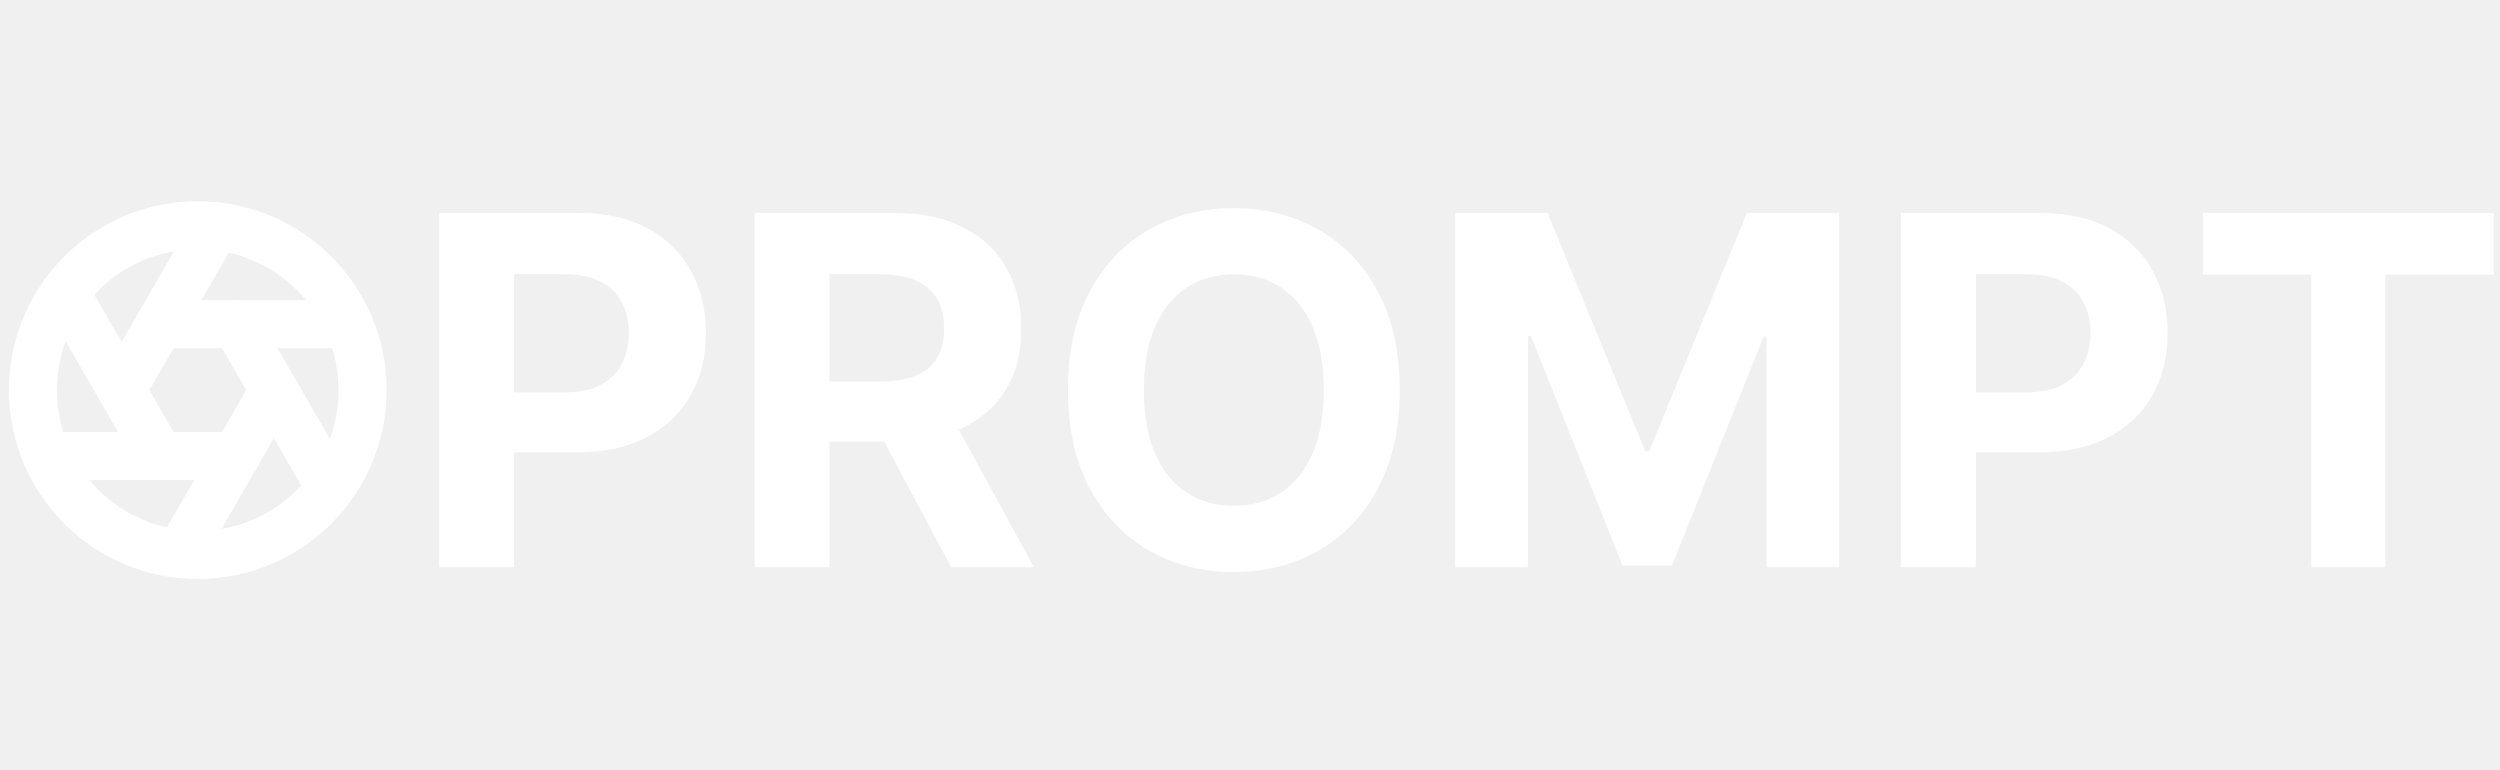
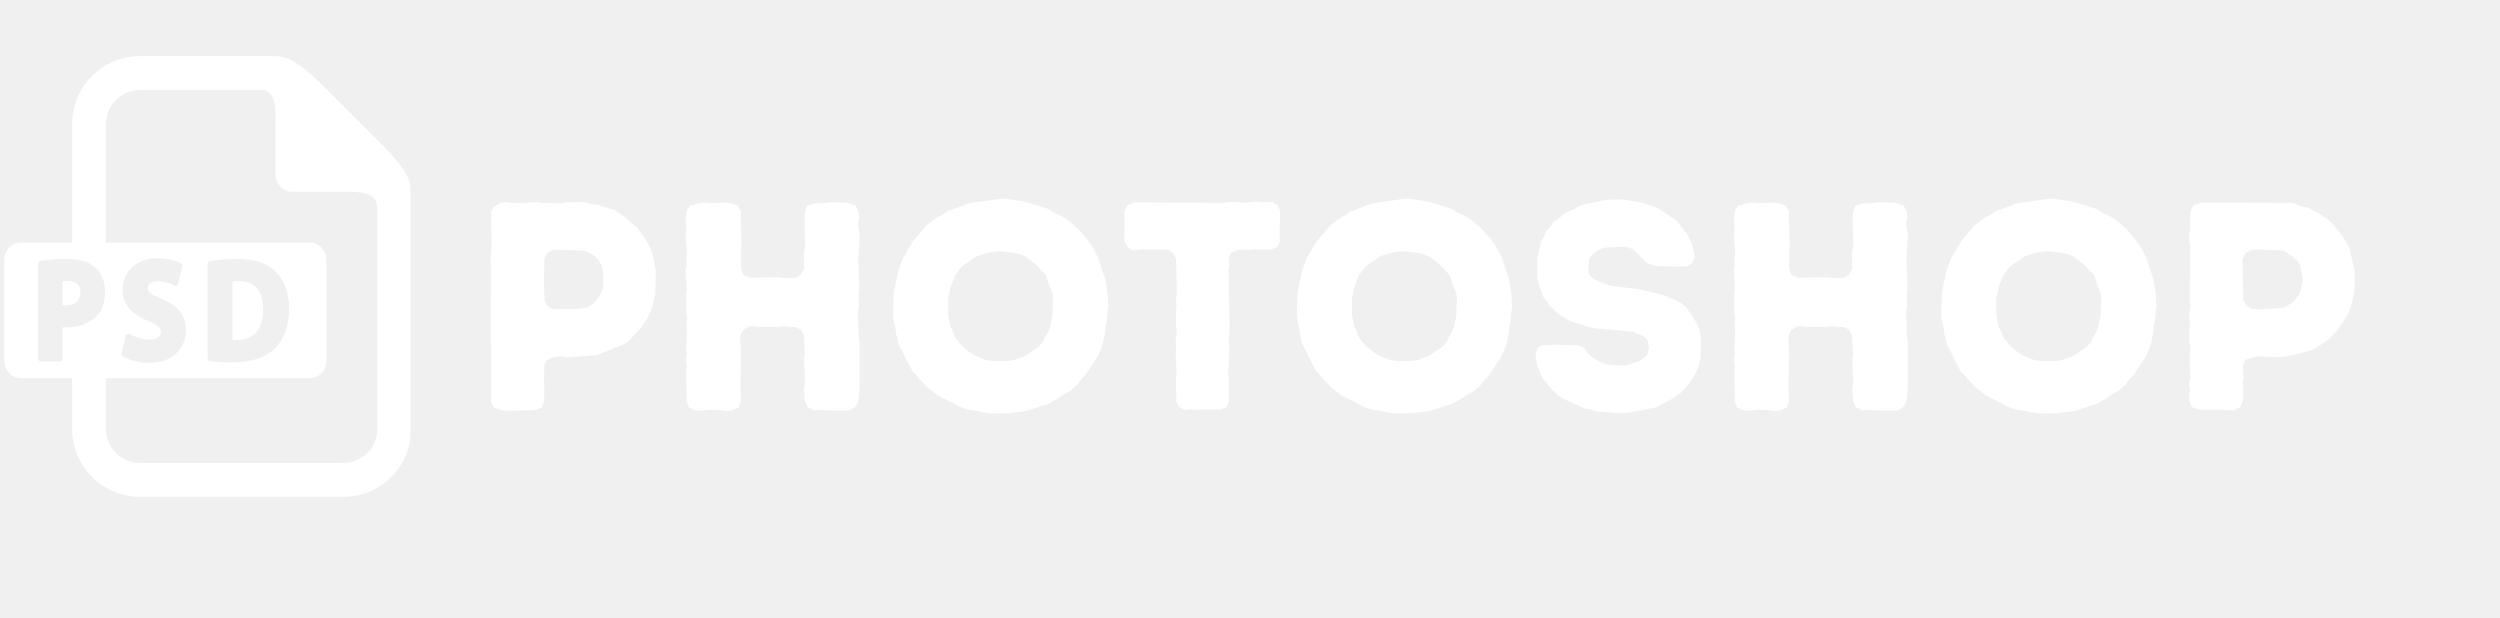
- <svg xmlns="http://www.w3.org/2000/svg" width="130" height="40" viewBox="0 0 130 40" fill="none">
-   <g clip-path="url(#clip0_3_81)">
-     <path d="M22.839 29.495V11.075H30.107C31.504 11.075 32.694 11.341 33.678 11.875C34.661 12.403 35.41 13.137 35.926 14.079C36.448 15.014 36.709 16.093 36.709 17.317C36.709 18.54 36.445 19.619 35.917 20.555C35.389 21.49 34.625 22.219 33.623 22.74C32.628 23.262 31.423 23.523 30.008 23.523H25.376V20.402H29.378C30.128 20.402 30.745 20.273 31.231 20.015C31.723 19.751 32.088 19.388 32.328 18.927C32.574 18.459 32.697 17.922 32.697 17.317C32.697 16.705 32.574 16.171 32.328 15.716C32.088 15.254 31.723 14.897 31.231 14.645C30.739 14.387 30.116 14.259 29.36 14.259H26.734V29.495H22.839Z" fill="white" />
-     <path d="M39.238 29.495V11.075H46.506C47.897 11.075 49.084 11.323 50.067 11.821C51.057 12.313 51.809 13.011 52.325 13.917C52.847 14.816 53.108 15.875 53.108 17.092C53.108 18.315 52.844 19.367 52.316 20.249C51.788 21.124 51.024 21.796 50.022 22.264C49.027 22.731 47.822 22.965 46.407 22.965H41.541V19.835H45.777C46.521 19.835 47.138 19.733 47.63 19.529C48.122 19.325 48.487 19.02 48.727 18.612C48.973 18.204 49.096 17.697 49.096 17.092C49.096 16.48 48.973 15.964 48.727 15.545C48.487 15.125 48.119 14.807 47.621 14.591C47.129 14.37 46.509 14.259 45.759 14.259H43.133V29.495H39.238ZM49.186 21.112L53.764 29.495H49.465L44.986 21.112H49.186Z" fill="white" />
-     <path d="M72.787 20.285C72.787 22.294 72.406 24.003 71.645 25.412C70.889 26.821 69.858 27.897 68.551 28.64C67.249 29.378 65.786 29.747 64.162 29.747C62.525 29.747 61.055 29.375 59.754 28.632C58.453 27.888 57.425 26.812 56.669 25.403C55.914 23.993 55.536 22.288 55.536 20.285C55.536 18.276 55.914 16.567 56.669 15.158C57.425 13.749 58.453 12.676 59.754 11.938C61.055 11.195 62.525 10.823 64.162 10.823C65.786 10.823 67.249 11.195 68.551 11.938C69.858 12.676 70.889 13.749 71.645 15.158C72.406 16.567 72.787 18.276 72.787 20.285ZM68.838 20.285C68.838 18.984 68.644 17.886 68.254 16.993C67.87 16.099 67.328 15.422 66.626 14.96C65.924 14.498 65.103 14.268 64.162 14.268C63.22 14.268 62.399 14.498 61.697 14.96C60.995 15.422 60.45 16.099 60.06 16.993C59.676 17.886 59.484 18.984 59.484 20.285C59.484 21.586 59.676 22.683 60.06 23.577C60.45 24.47 60.995 25.148 61.697 25.61C62.399 26.071 63.22 26.302 64.162 26.302C65.103 26.302 65.924 26.071 66.626 25.61C67.328 25.148 67.87 24.47 68.254 23.577C68.644 22.683 68.838 21.586 68.838 20.285Z" fill="white" />
-     <path d="M75.672 11.075H80.475L85.547 23.451H85.764L90.836 11.075H95.64V29.495H91.862V17.506H91.708L86.942 29.405H84.369L79.603 17.461H79.45V29.495H75.672V11.075Z" fill="white" />
-     <path d="M98.848 29.495V11.075H106.115C107.512 11.075 108.703 11.341 109.686 11.875C110.669 12.403 111.419 13.137 111.935 14.079C112.457 15.014 112.717 16.093 112.717 17.317C112.717 18.54 112.453 19.619 111.926 20.555C111.398 21.49 110.633 22.219 109.632 22.74C108.637 23.262 107.432 23.523 106.017 23.523H101.384V20.402H105.387C106.137 20.402 106.754 20.273 107.24 20.015C107.731 19.751 108.097 19.388 108.337 18.927C108.583 18.459 108.706 17.922 108.706 17.317C108.706 16.705 108.583 16.171 108.337 15.716C108.097 15.254 107.731 14.897 107.24 14.645C106.748 14.387 106.124 14.259 105.369 14.259H102.743V29.495H98.848Z" fill="white" />
-     <path d="M114.546 14.286V11.075H129.674V14.286H124.035V29.495H120.185V14.286H114.546Z" fill="white" />
-     <path d="M10.285 28.855C15.018 28.855 18.855 25.018 18.855 20.285C18.855 15.551 15.018 11.714 10.285 11.714C5.551 11.714 1.714 15.551 1.714 20.285C1.714 25.018 5.551 28.855 10.285 28.855Z" stroke="white" stroke-width="2.5" stroke-linecap="round" stroke-linejoin="round" />
-     <path d="M12.265 16.857L17.184 25.376" stroke="white" stroke-width="2.5" stroke-linecap="round" stroke-linejoin="round" />
-     <path d="M8.305 16.857H18.144" stroke="white" stroke-width="2.5" stroke-linecap="round" stroke-linejoin="round" />
-     <path d="M6.325 20.285L11.245 11.766" stroke="white" stroke-width="2.5" stroke-linecap="round" stroke-linejoin="round" />
-     <path d="M8.305 23.713L3.385 15.194" stroke="white" stroke-width="2.5" stroke-linecap="round" stroke-linejoin="round" />
-     <path d="M12.265 23.713H2.425" stroke="white" stroke-width="2.5" stroke-linecap="round" stroke-linejoin="round" />
-     <path d="M14.245 20.285L9.325 28.804" stroke="white" stroke-width="2.5" stroke-linecap="round" stroke-linejoin="round" />
-   </g>
+ <svg xmlns="http://www.w3.org/2000/svg" width="705" zoomAndPan="magnify" viewBox="0 0 528.75 130.5" height="174" preserveAspectRatio="xMidYMid meet" version="1.0">
  <defs>
-     <clipPath id="clip0_3_81">
-       <rect width="130" height="20.57" fill="white" transform="translate(0 10)" />
+     <g />
+     <clipPath id="16cc8a5858">
+       <path d="M 0.883 51 L 70 51 L 70 80 L 0.883 80 Z M 0.883 51 " clip-rule="nonzero" />
+     </clipPath>
+     <clipPath id="c915af3ff3">
+       <path d="M 15 11.871 L 86.805 11.871 L 86.805 105.262 L 15 105.262 Z M 15 11.871 " clip-rule="nonzero" />
    </clipPath>
  </defs>
+   <path fill="#ffffff" d="M 50.453 59.441 C 49.871 59.441 49.445 59.48 49.16 59.52 L 49.16 71.898 C 49.43 71.914 49.758 71.914 50.023 71.914 L 50.027 71.914 C 51.832 71.914 53.191 71.391 54.137 70.344 C 55.148 69.223 55.664 67.547 55.664 65.34 C 55.664 61.539 53.816 59.441 50.453 59.441 Z M 50.453 59.441 " fill-opacity="1" fill-rule="nonzero" />
+   <g clip-path="url(#16cc8a5858)">
+     <path fill="#ffffff" d="M 65.449 51.309 L 4.5 51.309 C 2.523 51.309 0.914 52.918 0.914 54.895 L 0.914 76.406 C 0.914 78.383 2.523 79.992 4.5 79.992 L 65.449 79.992 C 67.426 79.992 69.035 78.383 69.035 76.406 L 69.035 54.895 C 69.035 52.918 67.426 51.309 65.449 51.309 Z M 20.391 66.918 C 18.926 68.434 16.734 69.234 14.066 69.234 C 13.754 69.234 13.477 69.223 13.234 69.203 L 13.234 75.863 C 13.234 76.18 12.98 76.434 12.664 76.434 L 8.582 76.434 C 8.273 76.434 8.016 76.18 8.016 75.863 L 8.016 55.746 C 8.016 55.477 8.215 55.242 8.48 55.191 C 9.992 54.91 11.898 54.758 14.152 54.758 C 16.812 54.758 18.758 55.344 20.098 56.539 C 21.449 57.707 22.23 59.586 22.23 61.68 C 22.227 63.855 21.578 65.723 20.391 66.918 Z M 31.434 76.742 C 29.18 76.742 27.027 76.035 25.977 75.383 C 25.773 75.258 25.672 75.016 25.727 74.781 L 26.559 71 C 26.602 70.824 26.715 70.672 26.883 70.602 C 27.051 70.531 27.246 70.535 27.398 70.633 C 28.383 71.207 30.027 71.82 31.68 71.82 C 32.547 71.82 33.996 71.609 33.996 70.184 C 33.996 69.359 33.57 68.742 31.312 67.867 C 27.734 66.445 25.922 64.23 25.922 61.293 C 25.922 57.359 28.984 54.613 33.379 54.613 C 35.27 54.613 36.922 54.988 38.289 55.711 C 38.516 55.828 38.641 56.094 38.574 56.348 L 37.656 60.039 C 37.613 60.211 37.496 60.355 37.332 60.422 C 37.176 60.492 36.984 60.484 36.828 60.398 C 36.23 60.062 34.977 59.5 33.32 59.5 C 32.055 59.5 31.238 60.047 31.238 60.898 C 31.238 61.766 31.836 62.23 34.273 63.246 C 37.715 64.676 39.32 66.773 39.32 69.855 C 39.324 73.031 37.254 76.742 31.434 76.742 Z M 57.977 73.859 C 56.012 75.684 52.969 76.648 49.16 76.648 C 46.906 76.648 45.328 76.477 44.402 76.336 C 44.121 76.289 43.914 76.059 43.914 75.777 L 43.914 55.785 C 43.914 55.516 44.113 55.273 44.383 55.227 C 46.035 54.93 48.039 54.762 50.023 54.762 C 53.543 54.762 55.965 55.477 57.867 57.074 C 60.016 58.863 61.152 61.672 61.152 65.195 C 61.156 69.832 59.422 72.465 57.977 73.859 Z M 57.977 73.859 " fill-opacity="1" fill-rule="nonzero" />
+   </g>
+   <path fill="#ffffff" d="M 14.34 59.406 C 13.824 59.406 13.469 59.43 13.23 59.461 L 13.23 64.531 C 13.445 64.555 13.703 64.562 14.039 64.562 C 15.926 64.562 17.008 63.57 17.008 61.836 C 17.008 59.828 15.559 59.406 14.34 59.406 Z M 14.34 59.406 " fill-opacity="1" fill-rule="nonzero" />
+   <g clip-path="url(#c915af3ff3)">
+     <path fill="#ffffff" d="M 77.16 26.953 C 76.285 26.094 75.387 25.219 74.508 24.328 C 73.617 23.449 72.742 22.551 71.883 21.676 C 65.742 15.414 62.09 11.871 58.281 11.871 L 29.598 11.871 C 21.691 11.871 15.258 18.305 15.258 26.211 L 15.258 52.027 L 22.426 52.027 L 22.426 26.211 C 22.426 22.254 25.641 19.043 29.598 19.043 L 55.73 19.027 C 58.316 19.688 58.281 22.863 58.281 26.043 L 58.281 36.969 C 58.281 38.941 59.891 40.555 61.863 40.555 L 72.621 40.555 C 76.199 40.555 79.793 40.57 79.793 44.137 L 79.793 90.746 C 79.793 94.703 76.578 97.918 72.621 97.918 L 29.598 97.918 C 25.641 97.918 22.426 94.703 22.426 90.746 L 22.426 79.273 L 15.258 79.273 L 15.258 90.746 C 15.258 98.652 21.691 105.086 29.598 105.086 L 72.621 105.086 C 80.527 105.086 86.961 98.652 86.961 90.746 L 86.961 40.555 C 86.961 36.746 83.418 33.09 77.16 26.953 Z M 77.16 26.953 " fill-opacity="1" fill-rule="nonzero" />
+   </g>
+   <g fill="#ffffff" fill-opacity="1">
+     <g transform="translate(99.1936, 86.70935)">
+       <g>
+         <path d="M 8.406 0.188 L 7.281 0.125 L 5.328 -0.5 L 4.641 -1.688 L 4.703 -13.297 L 4.578 -14.5 L 4.641 -30.75 L 4.516 -31.938 L 4.766 -34.453 L 4.703 -42.047 L 5.266 -43.047 L 6.594 -43.734 L 7.906 -43.984 L 9.031 -43.797 L 10.422 -43.734 L 14.312 -43.984 L 15.562 -43.797 L 19.391 -43.734 L 20.766 -43.922 L 22.781 -43.984 L 24.656 -43.922 L 25.922 -43.484 L 27.172 -43.484 L 28.234 -43.047 L 30.75 -42.297 L 32.812 -40.906 L 35.641 -38.469 L 37.141 -36.391 L 38.344 -34.266 L 39.094 -31.938 L 39.281 -30.562 L 39.531 -29.5 L 39.406 -24.344 L 39.031 -23.344 L 38.844 -21.969 L 37.781 -19.516 L 36.453 -17.5 L 35.641 -16.562 L 34.828 -15.75 L 33.953 -14.75 L 33 -14 L 27.047 -11.609 L 20.578 -11.109 L 19.266 -11.359 L 17.891 -11.234 L 16.438 -10.547 L 15.875 -9.406 L 15.938 -7.969 L 15.812 -6.781 L 15.938 -4.453 L 15.875 -3.078 L 15.938 -1.812 L 15.375 -0.5 L 14.062 0 L 12.609 0.125 L 11.484 0.062 Z M 17.828 -21.266 L 19.328 -21.391 L 22.531 -21.328 L 24.469 -21.594 L 25.469 -21.906 L 26.484 -22.656 L 27.297 -23.656 L 27.859 -24.656 L 28.297 -25.797 L 28.422 -27.484 L 28.297 -29.234 L 28.109 -30.375 L 27.484 -31.625 L 26.672 -32.438 L 25.672 -33.125 L 24.406 -33.703 L 17.891 -33.891 L 16.562 -33.25 L 15.938 -32.062 L 15.938 -29.5 L 15.812 -28.172 L 16 -23.094 L 16.562 -22.031 Z M 17.828 -21.266 " />
+       </g>
+     </g>
+   </g>
+   <g fill="#ffffff" fill-opacity="1">
+     <g transform="translate(140.4817, 86.70935)">
+       <g>
+         <path d="M 4.766 -1.75 L 4.641 -8.156 L 4.766 -9.406 L 4.578 -10.547 L 4.766 -11.797 L 4.641 -13.172 L 4.828 -16.125 L 4.703 -17.562 L 4.828 -19.516 L 4.641 -20.703 L 4.641 -24.344 L 4.766 -25.672 L 4.516 -29.5 L 4.766 -30.75 L 4.641 -31.812 L 4.828 -33.188 L 4.516 -36.953 L 4.703 -38.156 L 4.578 -39.531 L 4.578 -40.719 L 4.766 -42.109 L 5.453 -43.172 L 7.406 -43.734 L 8.594 -43.859 L 9.859 -43.734 L 13.547 -43.859 L 15.5 -43.234 L 16.25 -41.922 L 16.188 -40.844 L 16.375 -34.641 L 16.25 -33.516 L 16.25 -29.75 L 16.75 -28.547 L 18.078 -27.984 L 24.156 -28.047 L 25.281 -27.922 L 27.797 -27.922 L 28.859 -28.547 L 29.562 -29.812 L 29.562 -33.453 L 29.812 -34.516 L 29.688 -41.359 L 30.188 -43.172 L 32.062 -43.734 L 33.312 -43.734 L 35.328 -43.922 L 38.531 -43.859 L 40.469 -43.234 L 41.094 -41.984 L 41.234 -40.719 L 40.969 -39.469 L 41.094 -38.281 L 41.359 -37.078 L 41.031 -31.875 L 41.234 -25.734 L 41.094 -24.344 L 41.172 -21.969 L 40.969 -20.641 L 40.969 -19.391 L 41.094 -18.078 L 41.031 -16.812 L 41.297 -14.438 L 41.297 -4.328 L 41.031 -1.75 L 40.344 -0.562 L 39.094 0.125 L 34.766 0.125 L 32.875 -0.062 L 31.625 0.062 L 30.375 -0.562 L 29.75 -1.875 L 29.562 -4.328 L 29.812 -6.219 L 29.562 -10.672 L 29.75 -11.859 L 29.562 -15.688 L 28.922 -16.938 L 27.797 -17.562 L 26.609 -17.562 L 25.344 -17.703 L 24.094 -17.562 L 20.391 -17.562 L 19.266 -17.703 L 17.953 -17.703 L 16.688 -16.938 L 16.062 -15.625 L 16.25 -10.672 L 16.125 -9.344 L 16.188 -7.969 L 16.062 -6.781 L 16.188 -5.516 L 16.062 -4.391 L 16.25 -3.016 L 16.188 -1.75 L 15.688 -0.5 L 14.312 0.062 L 12.984 0.188 L 11.672 0 L 9.859 -0.062 L 7.906 0.125 L 6.719 0.125 L 5.266 -0.438 Z M 4.766 -1.75 " />
+       </g>
+     </g>
+   </g>
+   <g fill="#ffffff" fill-opacity="1">
+     <g transform="translate(186.4131, 86.70935)">
+       <g>
+         <path d="M 23.469 0.75 L 22.156 0.625 L 19.891 0.125 L 18.516 0 L 16.688 -0.625 L 11.797 -3.141 L 9.719 -4.766 L 9.031 -5.578 L 8.094 -6.469 L 7.281 -7.469 L 6.531 -8.219 L 3.641 -13.938 L 3.078 -16.312 L 2.953 -17.5 L 2.641 -18.641 L 2.453 -19.953 L 2.641 -25.031 L 3.703 -29.875 L 4.641 -32.25 L 6.594 -35.578 L 9.656 -39.156 L 11.797 -40.719 L 12.922 -41.297 L 13.875 -41.984 L 18.578 -43.734 L 25.219 -44.672 L 26.922 -44.609 L 30.562 -43.984 L 35.391 -42.484 L 36.328 -41.797 L 38.219 -40.969 L 39.656 -39.969 L 41.484 -38.406 L 43.234 -36.453 L 44.609 -34.578 L 45.812 -32.25 L 47.375 -27.547 L 47.812 -24.969 L 48 -21.844 L 47.75 -20.016 L 47.688 -18.703 L 47.375 -17.438 L 47.312 -16.312 L 46.812 -13.938 L 45.875 -11.547 L 43.109 -7.344 L 42.234 -6.469 L 41.422 -5.328 L 39.656 -3.828 L 38.469 -3.266 L 37.531 -2.516 L 35.453 -1.375 L 30.75 0.188 L 26.984 0.688 Z M 26.984 -10.359 L 28.234 -10.609 L 29.172 -11.047 L 30.312 -11.359 L 33.312 -13.422 L 34.203 -14.438 L 34.578 -15.375 L 35.266 -16.5 L 35.703 -17.625 L 36.203 -19.953 L 36.328 -23.781 L 36.141 -24.906 L 35.578 -26.109 L 34.828 -28.484 L 32.375 -31.062 L 30.438 -32.438 L 29.297 -32.938 L 28.172 -33.188 L 25.156 -33.578 L 23.406 -33.453 L 20.953 -32.812 L 20.141 -32.5 L 17 -30.375 L 15.5 -28.359 L 15.125 -27.234 L 14.625 -26.109 L 14.438 -24.906 L 14.125 -23.781 L 14.125 -19.953 L 14.625 -17.625 L 15.188 -16.5 L 15.5 -15.5 L 16.375 -14.312 L 17.188 -13.422 L 18.891 -12.047 L 19.891 -11.484 L 22.156 -10.547 L 23.531 -10.359 Z M 26.984 -10.359 " />
+       </g>
+     </g>
+   </g>
+   <g fill="#ffffff" fill-opacity="1">
+     <g transform="translate(236.7369, 86.70935)">
+       <g>
+         <path d="M 12.047 -1.938 L 11.984 -6.844 L 12.109 -8.094 L 11.922 -11.922 L 11.984 -13.234 L 11.922 -14.5 L 12.172 -16.375 L 11.984 -18.203 L 11.984 -20.703 L 12.109 -21.969 L 11.984 -23.156 L 12.172 -25.094 L 11.984 -32 L 11.359 -33.188 L 10.234 -33.891 L 4.641 -33.953 L 3.016 -33.766 L 1.75 -34.391 L 1.062 -35.766 L 1.125 -42.047 L 1.75 -43.297 L 3.141 -43.922 L 21.844 -43.797 L 23.281 -43.984 L 24.531 -43.984 L 25.797 -43.859 L 27.047 -43.859 L 28.422 -44.047 L 29.625 -44.047 L 30.625 -43.922 L 32.125 -44.047 L 33.391 -43.422 L 34.016 -42.172 L 33.891 -37.016 L 34.016 -35.703 L 33.391 -34.453 L 31.938 -33.891 L 28.484 -33.953 L 27.359 -33.828 L 26.109 -33.891 L 25.031 -33.828 L 23.656 -33.25 L 23.156 -32.125 L 23.281 -30.75 L 23.094 -29.5 L 23.344 -17 L 23.156 -14.375 L 23.281 -13.234 L 23.156 -9.406 L 22.969 -8.094 L 23.156 -7.031 L 23.219 -4.516 L 23.094 -3.078 L 23.156 -1.875 L 22.656 -0.625 L 21.391 -0.125 L 17.5 -0.125 L 16.312 0 L 15.062 -0.125 L 13.875 0 L 12.547 -0.625 Z M 12.047 -1.938 " />
+       </g>
+     </g>
+   </g>
+   <g fill="#ffffff" fill-opacity="1">
+     <g transform="translate(271.813, 86.70935)">
+       <g>
+         <path d="M 23.469 0.75 L 22.156 0.625 L 19.891 0.125 L 18.516 0 L 16.688 -0.625 L 11.797 -3.141 L 9.719 -4.766 L 9.031 -5.578 L 8.094 -6.469 L 7.281 -7.469 L 6.531 -8.219 L 3.641 -13.938 L 3.078 -16.312 L 2.953 -17.5 L 2.641 -18.641 L 2.453 -19.953 L 2.641 -25.031 L 3.703 -29.875 L 4.641 -32.25 L 6.594 -35.578 L 9.656 -39.156 L 11.797 -40.719 L 12.922 -41.297 L 13.875 -41.984 L 18.578 -43.734 L 25.219 -44.672 L 26.922 -44.609 L 30.562 -43.984 L 35.391 -42.484 L 36.328 -41.797 L 38.219 -40.969 L 39.656 -39.969 L 41.484 -38.406 L 43.234 -36.453 L 44.609 -34.578 L 45.812 -32.25 L 47.375 -27.547 L 47.812 -24.969 L 48 -21.844 L 47.75 -20.016 L 47.688 -18.703 L 47.375 -17.438 L 47.312 -16.312 L 46.812 -13.938 L 45.875 -11.547 L 43.109 -7.344 L 42.234 -6.469 L 41.422 -5.328 L 39.656 -3.828 L 38.469 -3.266 L 37.531 -2.516 L 35.453 -1.375 L 30.75 0.188 L 26.984 0.688 Z M 26.984 -10.359 L 28.234 -10.609 L 29.172 -11.047 L 30.312 -11.359 L 33.312 -13.422 L 34.203 -14.438 L 34.578 -15.375 L 35.266 -16.5 L 35.703 -17.625 L 36.203 -19.953 L 36.328 -23.781 L 36.141 -24.906 L 35.578 -26.109 L 34.828 -28.484 L 32.375 -31.062 L 30.438 -32.438 L 29.297 -32.938 L 28.172 -33.188 L 25.156 -33.578 L 23.406 -33.453 L 20.953 -32.812 L 20.141 -32.5 L 17 -30.375 L 15.5 -28.359 L 15.125 -27.234 L 14.625 -26.109 L 14.438 -24.906 L 14.125 -23.781 L 14.125 -19.953 L 14.625 -17.625 L 15.188 -16.5 L 15.5 -15.5 L 16.375 -14.312 L 17.188 -13.422 L 18.891 -12.047 L 19.891 -11.484 L 22.156 -10.547 L 23.531 -10.359 Z M 26.984 -10.359 " />
+       </g>
+     </g>
+   </g>
+   <g fill="#ffffff" fill-opacity="1">
+     <g transform="translate(322.1368, 86.70935)">
+       <g>
+         <path d="M 18.203 0.5 L 15.562 0.312 L 14.375 -0.125 L 12.984 -0.312 L 8.469 -2.391 L 7.406 -3.078 L 5.578 -4.891 L 4.016 -6.844 L 3.016 -9.344 L 2.766 -10.484 L 2.641 -11.859 L 3.078 -13.172 L 4.328 -13.75 L 5.578 -13.672 L 6.844 -13.812 L 11.609 -13.672 L 12.859 -13.172 L 13.812 -11.922 L 14.75 -11.047 L 15.875 -10.359 L 16.812 -9.922 L 18.266 -9.531 L 20.141 -9.406 L 21.906 -9.469 L 24.219 -10.172 L 25.219 -10.734 L 26.234 -11.609 L 26.609 -13.234 L 26.297 -14.875 L 25.406 -15.625 L 23.156 -16.562 L 21.906 -16.625 L 20.766 -16.812 L 15.625 -17.188 L 13.359 -17.703 L 9.781 -18.891 L 7.594 -20.203 L 5.828 -21.844 L 4.266 -23.906 L 3.453 -26.109 L 3.016 -27.859 L 2.953 -32.062 L 3.828 -35.703 L 4.453 -36.703 L 4.891 -37.844 L 5.703 -38.656 L 6.406 -39.719 L 7.531 -40.469 L 8.406 -41.297 L 9.656 -42.047 L 10.672 -42.422 L 11.672 -43.047 L 12.797 -43.484 L 17.766 -44.484 L 21.266 -44.547 L 22.656 -44.234 L 23.781 -44.109 L 25.094 -43.859 L 28.547 -42.672 L 32.562 -39.906 L 33.391 -38.969 L 34.016 -37.969 L 34.828 -36.953 L 35.828 -34.703 L 36.328 -32.25 L 35.766 -31.062 L 34.578 -30.312 L 33.391 -30.438 L 32.25 -30.312 L 28.109 -30.438 L 26.172 -31.062 L 24.094 -33.25 L 23.156 -34.016 L 21.781 -34.516 L 17.766 -34.391 L 16.625 -34.141 L 15.75 -33.766 L 14.688 -32.938 L 14 -32.062 L 13.812 -30.438 L 13.875 -28.734 L 14.875 -27.734 L 15.812 -27.234 L 18.453 -26.297 L 24.781 -25.469 L 29.938 -24.219 L 33.25 -22.719 L 34.328 -21.844 L 35.828 -19.891 L 37.078 -17.562 L 37.406 -16.375 L 37.594 -15.125 L 37.531 -11.234 L 37.344 -10.109 L 36.953 -8.844 L 36.453 -7.719 L 35.203 -5.703 L 33.453 -3.703 L 31.438 -2.328 L 28.172 -0.562 L 22.031 0.625 L 20.016 0.688 Z M 18.203 0.5 " />
+       </g>
+     </g>
+   </g>
+   <g fill="#ffffff" fill-opacity="1">
+     <g transform="translate(362.1699, 86.70935)">
+       <g>
+         <path d="M 4.766 -1.75 L 4.641 -8.156 L 4.766 -9.406 L 4.578 -10.547 L 4.766 -11.797 L 4.641 -13.172 L 4.828 -16.125 L 4.703 -17.562 L 4.828 -19.516 L 4.641 -20.703 L 4.641 -24.344 L 4.766 -25.672 L 4.516 -29.5 L 4.766 -30.75 L 4.641 -31.812 L 4.828 -33.188 L 4.516 -36.953 L 4.703 -38.156 L 4.578 -39.531 L 4.578 -40.719 L 4.766 -42.109 L 5.453 -43.172 L 7.406 -43.734 L 8.594 -43.859 L 9.859 -43.734 L 13.547 -43.859 L 15.5 -43.234 L 16.25 -41.922 L 16.188 -40.844 L 16.375 -34.641 L 16.25 -33.516 L 16.25 -29.75 L 16.75 -28.547 L 18.078 -27.984 L 24.156 -28.047 L 25.281 -27.922 L 27.797 -27.922 L 28.859 -28.547 L 29.562 -29.812 L 29.562 -33.453 L 29.812 -34.516 L 29.688 -41.359 L 30.188 -43.172 L 32.062 -43.734 L 33.312 -43.734 L 35.328 -43.922 L 38.531 -43.859 L 40.469 -43.234 L 41.094 -41.984 L 41.234 -40.719 L 40.969 -39.469 L 41.094 -38.281 L 41.359 -37.078 L 41.031 -31.875 L 41.234 -25.734 L 41.094 -24.344 L 41.172 -21.969 L 40.969 -20.641 L 40.969 -19.391 L 41.094 -18.078 L 41.031 -16.812 L 41.297 -14.438 L 41.297 -4.328 L 41.031 -1.75 L 40.344 -0.562 L 39.094 0.125 L 34.766 0.125 L 32.875 -0.062 L 31.625 0.062 L 30.375 -0.562 L 29.75 -1.875 L 29.562 -4.328 L 29.812 -6.219 L 29.562 -10.672 L 29.75 -11.859 L 29.562 -15.688 L 28.922 -16.938 L 27.797 -17.562 L 26.609 -17.562 L 25.344 -17.703 L 24.094 -17.562 L 20.391 -17.562 L 19.266 -17.703 L 17.953 -17.703 L 16.688 -16.938 L 16.062 -15.625 L 16.25 -10.672 L 16.125 -9.344 L 16.188 -7.969 L 16.062 -6.781 L 16.188 -5.516 L 16.062 -4.391 L 16.25 -3.016 L 16.188 -1.75 L 15.688 -0.5 L 14.312 0.062 L 12.984 0.188 L 11.672 0 L 9.859 -0.062 L 7.906 0.125 L 6.719 0.125 L 5.266 -0.438 Z M 4.766 -1.75 " />
+       </g>
+     </g>
+   </g>
+   <g fill="#ffffff" fill-opacity="1">
+     <g transform="translate(408.1013, 86.70935)">
+       <g>
+         <path d="M 23.469 0.75 L 22.156 0.625 L 19.891 0.125 L 18.516 0 L 16.688 -0.625 L 11.797 -3.141 L 9.719 -4.766 L 9.031 -5.578 L 8.094 -6.469 L 7.281 -7.469 L 6.531 -8.219 L 3.641 -13.938 L 3.078 -16.312 L 2.953 -17.5 L 2.641 -18.641 L 2.453 -19.953 L 2.641 -25.031 L 3.703 -29.875 L 4.641 -32.25 L 6.594 -35.578 L 9.656 -39.156 L 11.797 -40.719 L 12.922 -41.297 L 13.875 -41.984 L 18.578 -43.734 L 25.219 -44.672 L 26.922 -44.609 L 30.562 -43.984 L 35.391 -42.484 L 36.328 -41.797 L 38.219 -40.969 L 39.656 -39.969 L 41.484 -38.406 L 43.234 -36.453 L 44.609 -34.578 L 45.812 -32.25 L 47.375 -27.547 L 47.812 -24.969 L 48 -21.844 L 47.75 -20.016 L 47.688 -18.703 L 47.375 -17.438 L 47.312 -16.312 L 46.812 -13.938 L 45.875 -11.547 L 43.109 -7.344 L 42.234 -6.469 L 41.422 -5.328 L 39.656 -3.828 L 38.469 -3.266 L 37.531 -2.516 L 35.453 -1.375 L 30.75 0.188 L 26.984 0.688 Z M 26.984 -10.359 L 28.234 -10.609 L 29.172 -11.047 L 30.312 -11.359 L 33.312 -13.422 L 34.203 -14.438 L 34.578 -15.375 L 35.266 -16.5 L 35.703 -17.625 L 36.203 -19.953 L 36.328 -23.781 L 36.141 -24.906 L 35.578 -26.109 L 34.828 -28.484 L 32.375 -31.062 L 30.438 -32.438 L 29.297 -32.938 L 28.172 -33.188 L 25.156 -33.578 L 23.406 -33.453 L 20.953 -32.812 L 20.141 -32.5 L 17 -30.375 L 15.5 -28.359 L 15.125 -27.234 L 14.625 -26.109 L 14.438 -24.906 L 14.125 -23.781 L 14.125 -19.953 L 14.625 -17.625 L 15.188 -16.5 L 15.5 -15.5 L 16.375 -14.312 L 17.188 -13.422 L 18.891 -12.047 L 19.891 -11.484 L 22.156 -10.547 L 23.531 -10.359 Z M 26.984 -10.359 " />
+       </g>
+     </g>
+   </g>
+   <g fill="#ffffff" fill-opacity="1">
+     <g transform="translate(458.4251, 86.70935)">
+       <g>
+         <path d="M 4.641 -1.938 L 4.578 -3.141 L 4.766 -4.328 L 4.516 -5.516 L 4.828 -6.781 L 4.641 -10.734 L 4.828 -13.234 L 4.641 -14.438 L 4.641 -17.062 L 4.766 -18.266 L 4.578 -20.141 L 4.828 -21.844 L 4.641 -24.406 L 4.766 -25.797 L 4.641 -26.922 L 4.766 -28.172 L 4.766 -34.578 L 4.578 -35.891 L 4.578 -37.078 L 4.766 -38.219 L 4.766 -40.781 L 4.891 -42.109 L 5.516 -43.297 L 7.219 -43.859 L 25.984 -43.797 L 27.109 -43.547 L 28.359 -43.047 L 29.688 -42.797 L 31.938 -41.609 L 33.828 -40.344 L 34.891 -39.406 L 35.578 -38.469 L 36.391 -37.594 L 37.203 -36.516 L 38.469 -34.266 L 39.594 -29.359 L 39.531 -25.672 L 39.406 -24.531 L 38.844 -21.969 L 38.406 -20.828 L 37.844 -19.703 L 35.828 -16.688 L 33.953 -14.875 L 32.938 -14.125 L 30.812 -12.797 L 27.172 -11.734 L 24.594 -11.234 L 21.328 -11.172 L 19.453 -11.359 L 18.078 -11.172 L 16.375 -10.547 L 15.938 -9.469 L 15.938 -8.156 L 16.062 -6.781 L 15.875 -5.641 L 16 -4.453 L 15.938 -1.938 L 15.375 -0.625 L 14.125 0.062 L 12.797 0.062 L 11.422 -0.062 L 7.719 0 L 6.469 -0.125 L 5.141 -0.625 Z M 17.953 -21.391 L 19.391 -21.266 L 24.531 -21.594 L 25.547 -22.156 L 26.547 -22.844 L 27.984 -24.594 L 28.672 -27.484 L 28.109 -30.438 L 27.484 -31.5 L 26.484 -32.438 L 25.547 -33.125 L 24.469 -33.703 L 19.453 -33.953 L 17.891 -33.828 L 16.625 -33.312 L 15.875 -31.938 L 16 -23.219 L 16.75 -21.969 Z M 17.953 -21.391 " />
+       </g>
+     </g>
+   </g>
</svg>
